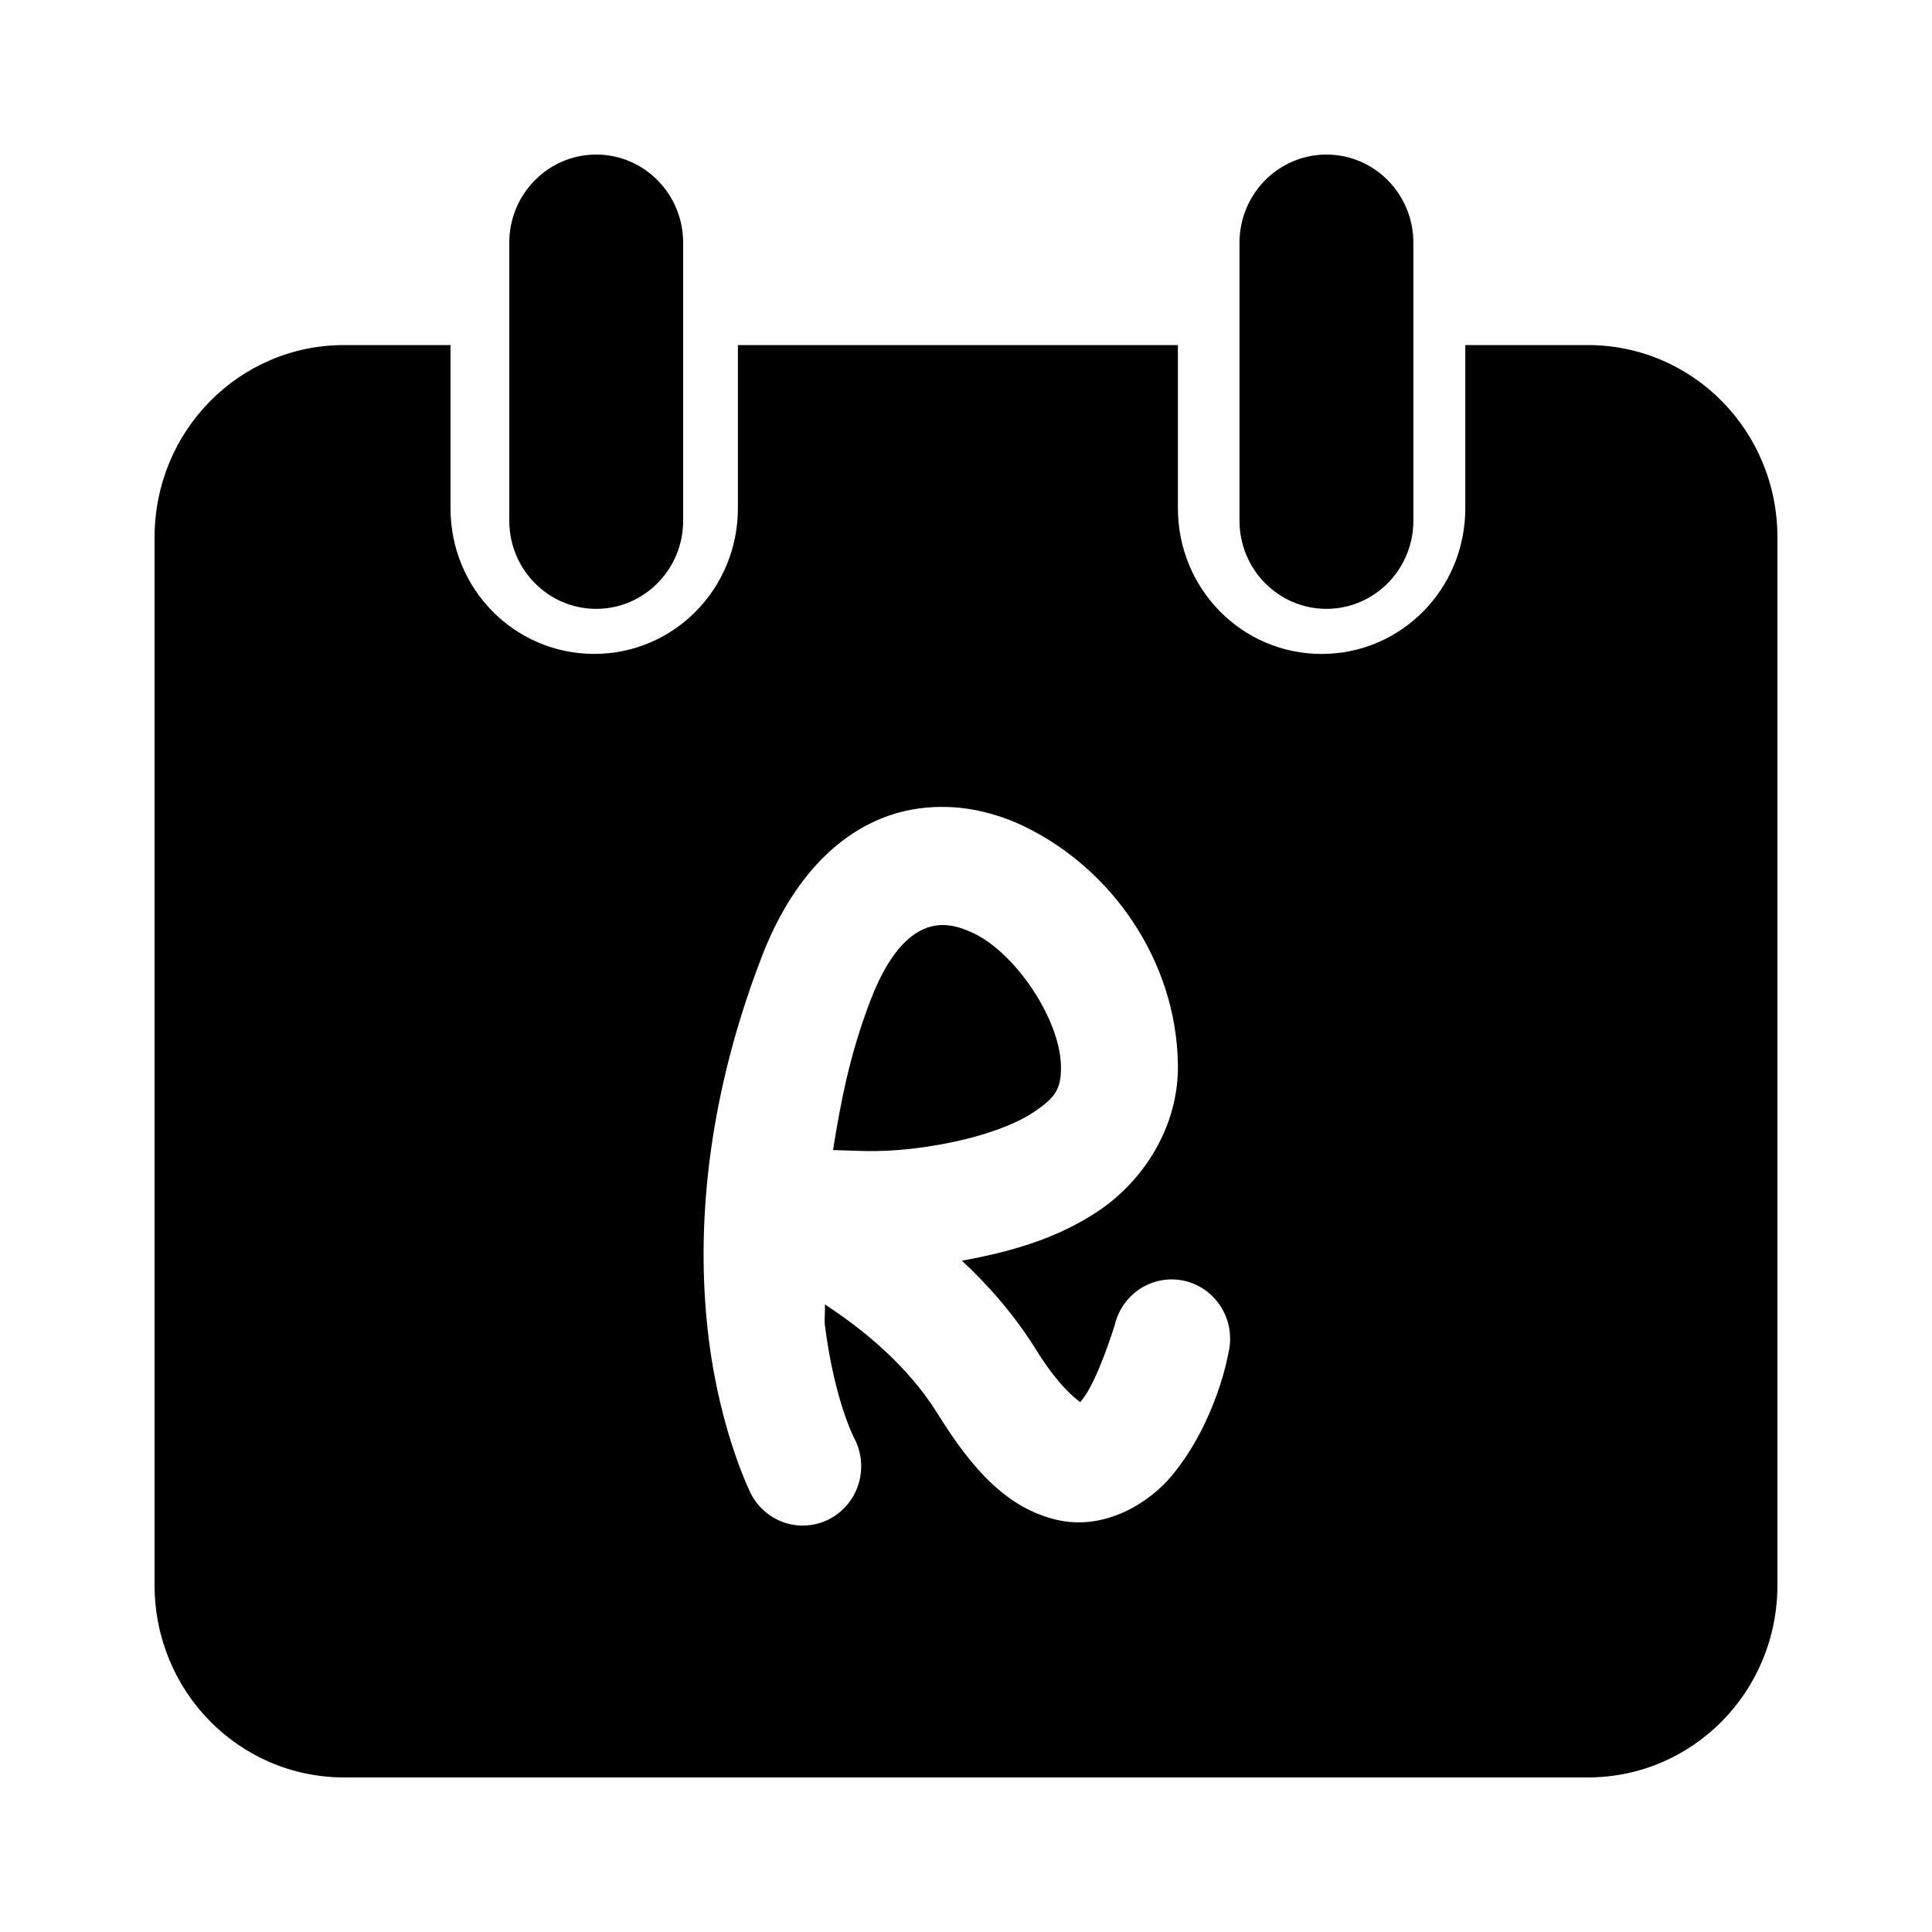
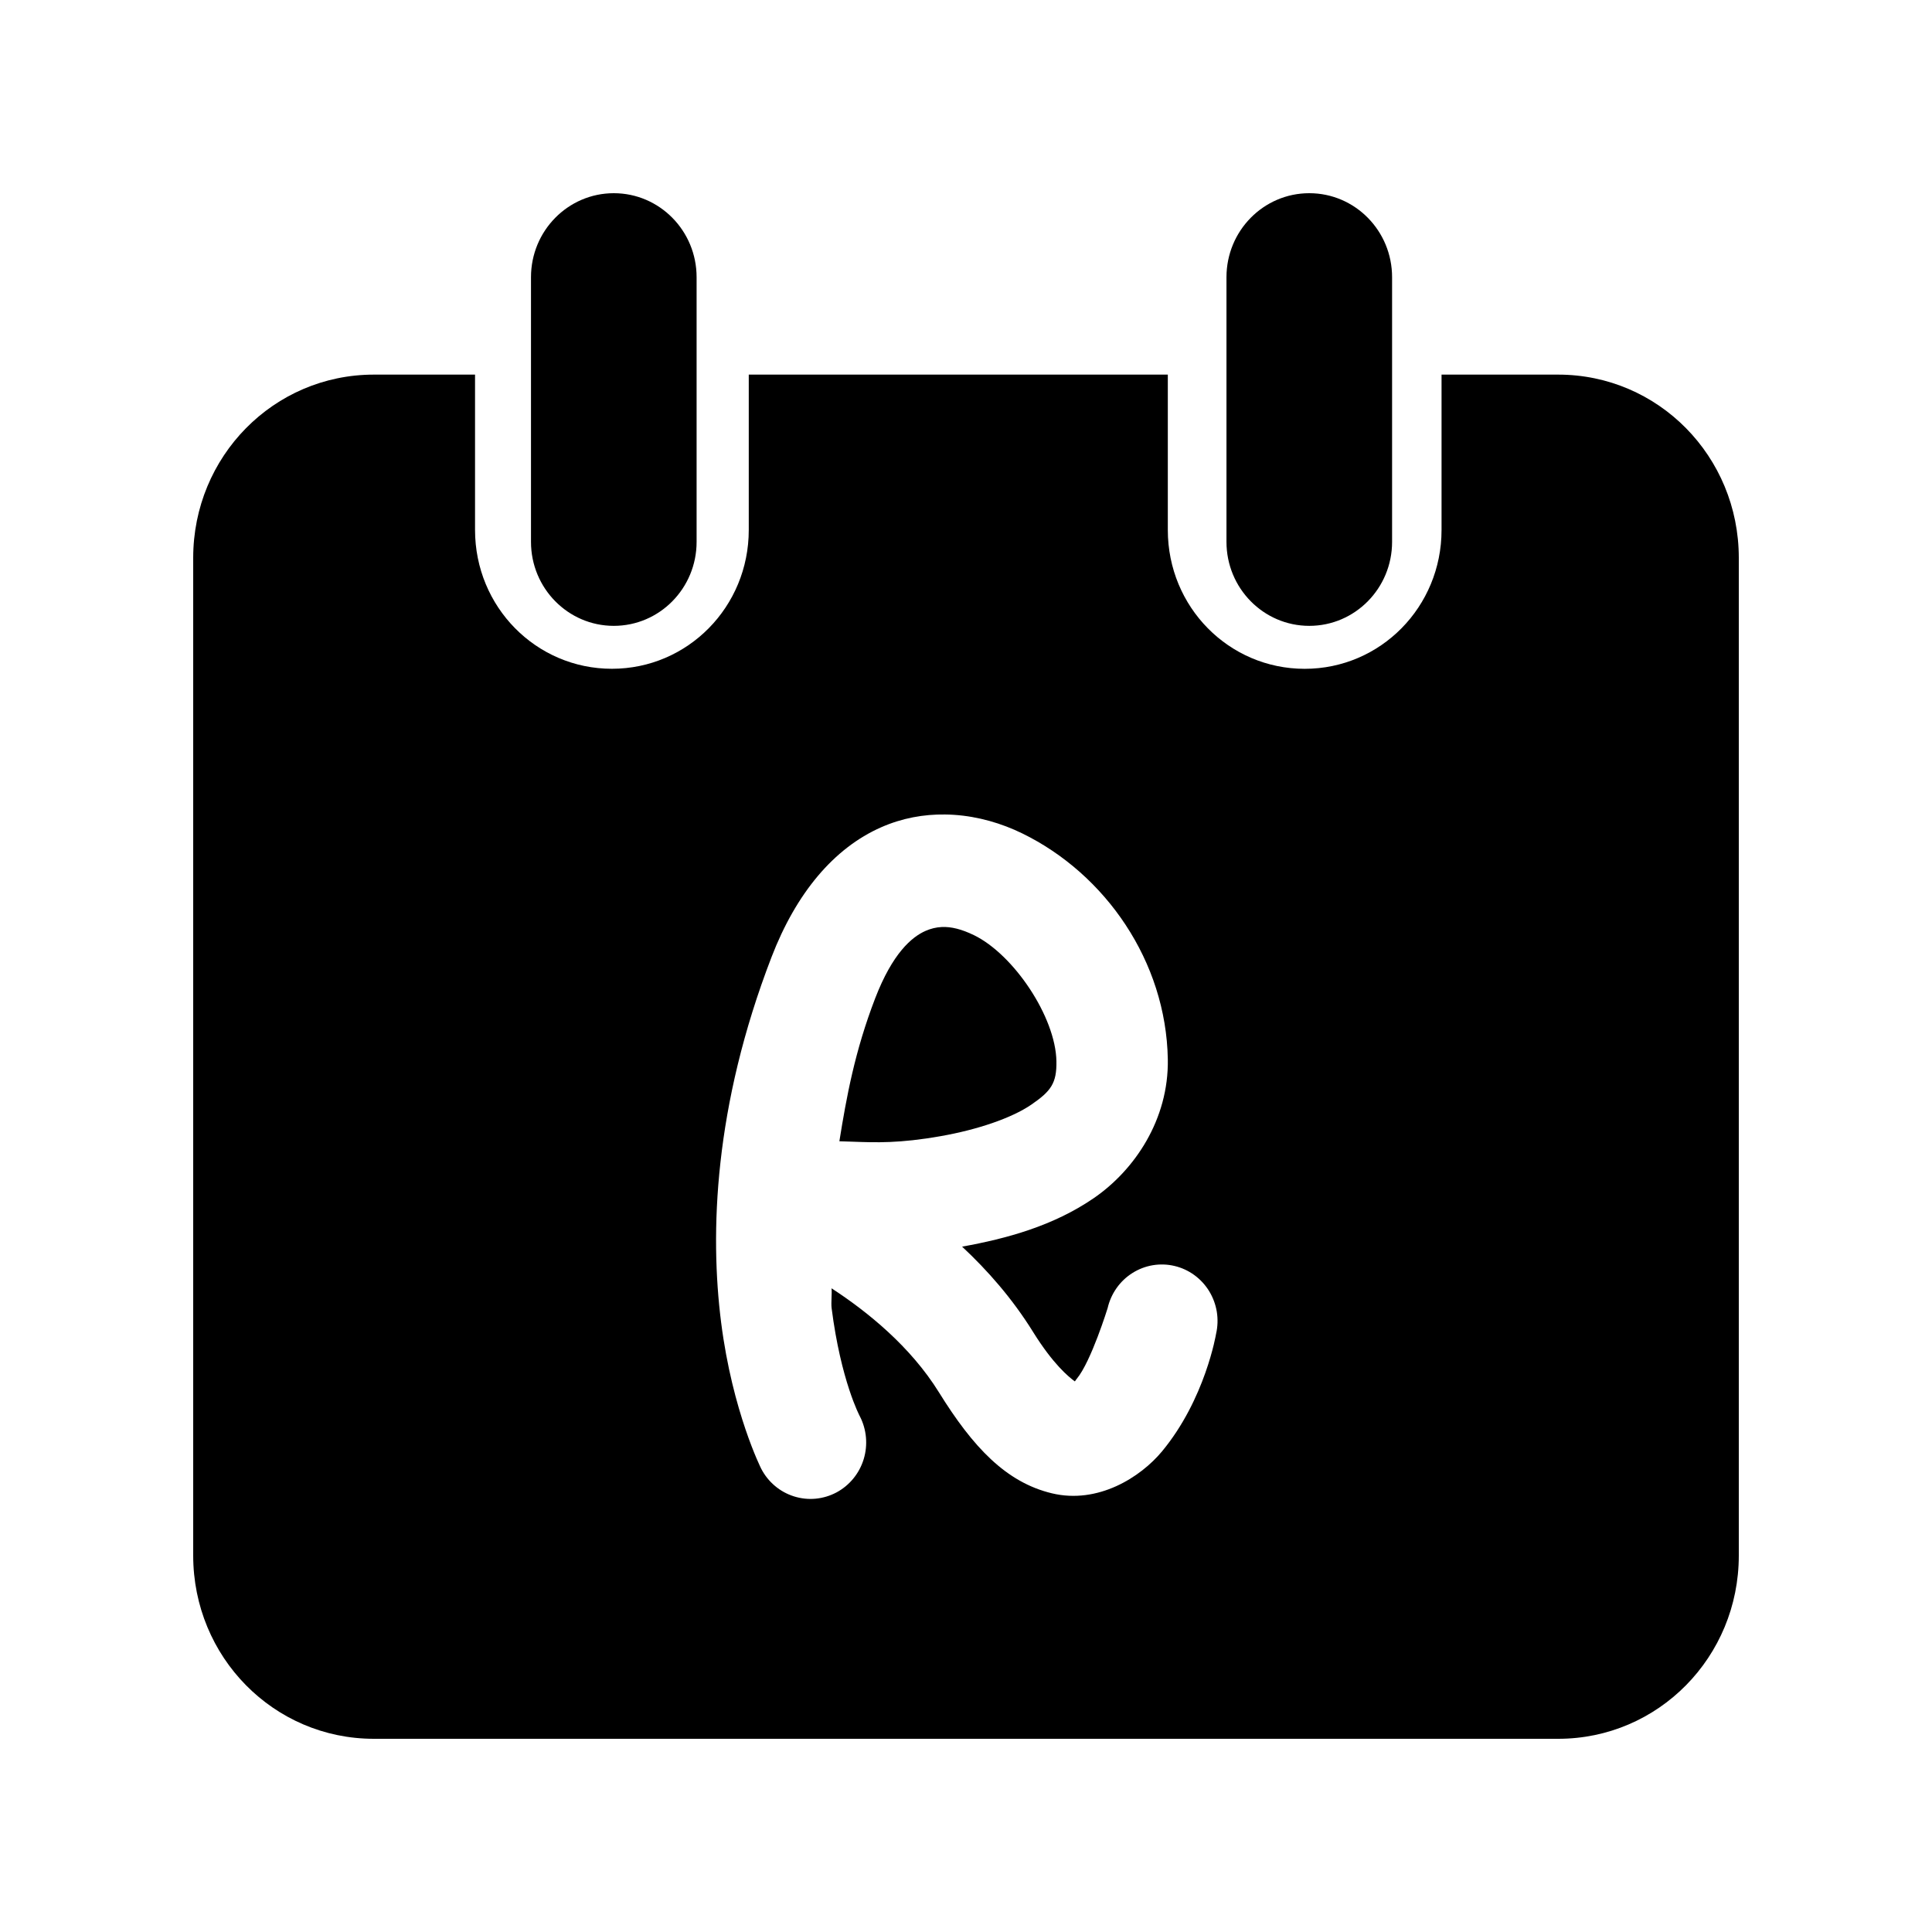
- <svg xmlns="http://www.w3.org/2000/svg" viewBox="0 0 50 50">
-   <g id="appointments" data-name="appointments">
-     <path fill="#000" d="M36.578 13.475V6.282C36.578 5.022 35.571 4 34.328 4C33.086 4 32.078 5.022 32.078 6.282V13.475C32.078 14.735 33.086 15.757 34.328 15.757C35.571 15.757 36.578 14.735 36.578 13.475ZM19.097 8.93V13.151C19.097 15.241 17.438 16.923 15.378 16.923C13.317 16.923 11.659 15.241 11.659 13.151V8.93H8.909C6.19 8.93 4 11.151 4 13.91V41.02C4 43.779 6.19 46 8.909 46H41.091C43.81 46 46 43.779 46 41.02V13.91C46 11.151 43.81 8.93 41.091 8.93H37.922V13.152C37.922 15.242 36.264 16.924 34.203 16.924C32.143 16.924 30.484 15.242 30.484 13.152V8.93H19.097ZM24.43 20.883C24.513 20.884 24.595 20.887 24.676 20.892C25.331 20.936 25.965 21.122 26.53 21.398C28.789 22.501 30.438 24.872 30.484 27.533C30.513 29.168 29.584 30.547 28.467 31.312C27.369 32.064 26.106 32.408 24.894 32.626C25.585 33.27 26.26 34.037 26.825 34.948C27.366 35.819 27.793 36.17 27.959 36.289L27.967 36.276C27.978 36.26 27.988 36.244 28.013 36.214C28.401 35.744 28.848 34.297 28.848 34.297C28.893 34.101 28.976 33.916 29.092 33.752C29.207 33.588 29.354 33.449 29.523 33.342C29.692 33.236 29.879 33.164 30.076 33.131C30.272 33.099 30.472 33.105 30.666 33.151C30.859 33.197 31.042 33.281 31.204 33.398C31.365 33.516 31.502 33.664 31.607 33.836C31.712 34.007 31.783 34.197 31.815 34.396C31.848 34.595 31.841 34.798 31.796 34.995C31.796 34.995 31.504 36.767 30.329 38.187C29.741 38.897 28.584 39.628 27.335 39.33C26.087 39.031 25.189 38.075 24.264 36.584C23.491 35.339 22.323 34.393 21.346 33.758C21.354 33.833 21.35 33.926 21.346 34.019C21.342 34.119 21.338 34.219 21.348 34.296C21.6 36.275 22.114 37.233 22.114 37.233C22.3 37.593 22.338 38.013 22.22 38.402C22.101 38.79 21.835 39.115 21.48 39.305C21.304 39.399 21.111 39.457 20.913 39.475C20.715 39.494 20.516 39.472 20.326 39.413C20.136 39.353 19.959 39.255 19.807 39.126C19.654 38.997 19.527 38.839 19.435 38.66C19.435 38.66 18.655 37.117 18.347 34.688C18.038 32.259 18.149 28.82 19.716 24.756C20.382 23.028 21.404 21.797 22.7 21.228C23.267 20.979 23.854 20.875 24.43 20.883ZM24.342 23.941C24.188 23.948 24.043 23.984 23.901 24.046C23.523 24.212 23.004 24.655 22.534 25.873C21.978 27.317 21.753 28.56 21.559 29.763C21.682 29.766 21.802 29.77 21.922 29.775C22.551 29.798 23.193 29.821 24.316 29.623C25.307 29.449 26.238 29.135 26.773 28.768C27.308 28.402 27.468 28.187 27.457 27.588C27.436 26.386 26.298 24.691 25.219 24.163C24.881 23.999 24.599 23.929 24.342 23.941ZM17.68 6.282V13.475C17.68 14.735 16.672 15.757 15.43 15.757C14.187 15.757 13.18 14.735 13.18 13.475V6.282C13.18 5.022 14.187 4 15.43 4C16.672 4 17.68 5.022 17.68 6.282Z" />
-   </g>
+ <svg xmlns="http://www.w3.org/2000/svg" width="50" height="50" viewBox="0 0 50 50" fill="none">
+   <path d="M36.027 14.024V7.174C36.027 5.973 35.068 5 33.884 5C32.701 5 31.741 5.973 31.741 7.174V14.024C31.741 15.224 32.701 16.197 33.884 16.197C35.068 16.197 36.027 15.224 36.027 14.024ZM19.378 9.695V13.715C19.378 15.706 17.798 17.308 15.836 17.308C13.874 17.308 12.294 15.706 12.294 13.715V9.695H9.676C7.085 9.695 5 11.811 5 14.438V40.257C5 42.885 7.085 45 9.676 45H40.325C42.915 45 45 42.885 45 40.257V14.438C45 11.811 42.915 9.695 40.325 9.695H37.307V13.716C37.307 15.707 35.727 17.309 33.765 17.309C31.803 17.309 30.223 15.707 30.223 13.716V9.695H19.378ZM24.457 21.079C24.536 21.08 24.614 21.082 24.692 21.088C25.316 21.13 25.919 21.306 26.457 21.569C28.608 22.62 30.179 24.878 30.223 27.413C30.25 28.969 29.366 30.283 28.302 31.011C27.256 31.727 26.053 32.055 24.899 32.263C25.557 32.876 26.2 33.607 26.738 34.474C27.253 35.303 27.66 35.638 27.818 35.751L27.826 35.739C27.836 35.724 27.846 35.708 27.869 35.68C28.239 35.233 28.665 33.855 28.665 33.855C28.708 33.668 28.787 33.491 28.897 33.335C29.007 33.179 29.147 33.046 29.308 32.945C29.468 32.844 29.647 32.775 29.834 32.744C30.021 32.713 30.212 32.719 30.396 32.763C30.58 32.806 30.754 32.886 30.908 32.998C31.062 33.11 31.193 33.252 31.293 33.415C31.392 33.578 31.46 33.759 31.491 33.949C31.521 34.138 31.515 34.332 31.472 34.519C31.472 34.519 31.194 36.207 30.075 37.559C29.515 38.235 28.413 38.932 27.224 38.647C26.035 38.362 25.18 37.453 24.299 36.032C23.563 34.846 22.45 33.946 21.52 33.341C21.527 33.413 21.524 33.501 21.52 33.59C21.517 33.685 21.513 33.78 21.522 33.853C21.762 35.738 22.251 36.65 22.251 36.65C22.429 36.993 22.465 37.394 22.352 37.764C22.239 38.134 21.985 38.443 21.648 38.624C21.48 38.713 21.297 38.768 21.108 38.786C20.919 38.804 20.729 38.783 20.548 38.726C20.367 38.669 20.199 38.577 20.054 38.454C19.908 38.331 19.788 38.18 19.7 38.01C19.7 38.01 18.957 36.54 18.663 34.227C18.369 31.913 18.475 28.638 19.968 24.767C20.602 23.122 21.575 21.949 22.809 21.408C23.349 21.171 23.908 21.071 24.457 21.079ZM24.373 23.991C24.227 23.998 24.089 24.032 23.954 24.091C23.594 24.249 23.099 24.672 22.651 25.832C22.122 27.206 21.907 28.39 21.723 29.536C21.84 29.539 21.954 29.543 22.069 29.547C22.668 29.569 23.279 29.592 24.348 29.403C25.292 29.237 26.179 28.938 26.689 28.589C27.198 28.24 27.35 28.035 27.34 27.465C27.32 26.32 26.236 24.705 25.208 24.203C24.887 24.047 24.618 23.98 24.373 23.991ZM18.028 7.174V14.024C18.028 15.224 17.069 16.197 15.885 16.197C14.702 16.197 13.742 15.224 13.742 14.024V7.174C13.742 5.973 14.702 5 15.885 5C17.069 5 18.028 5.973 18.028 7.174Z" fill="#000" />
</svg>
